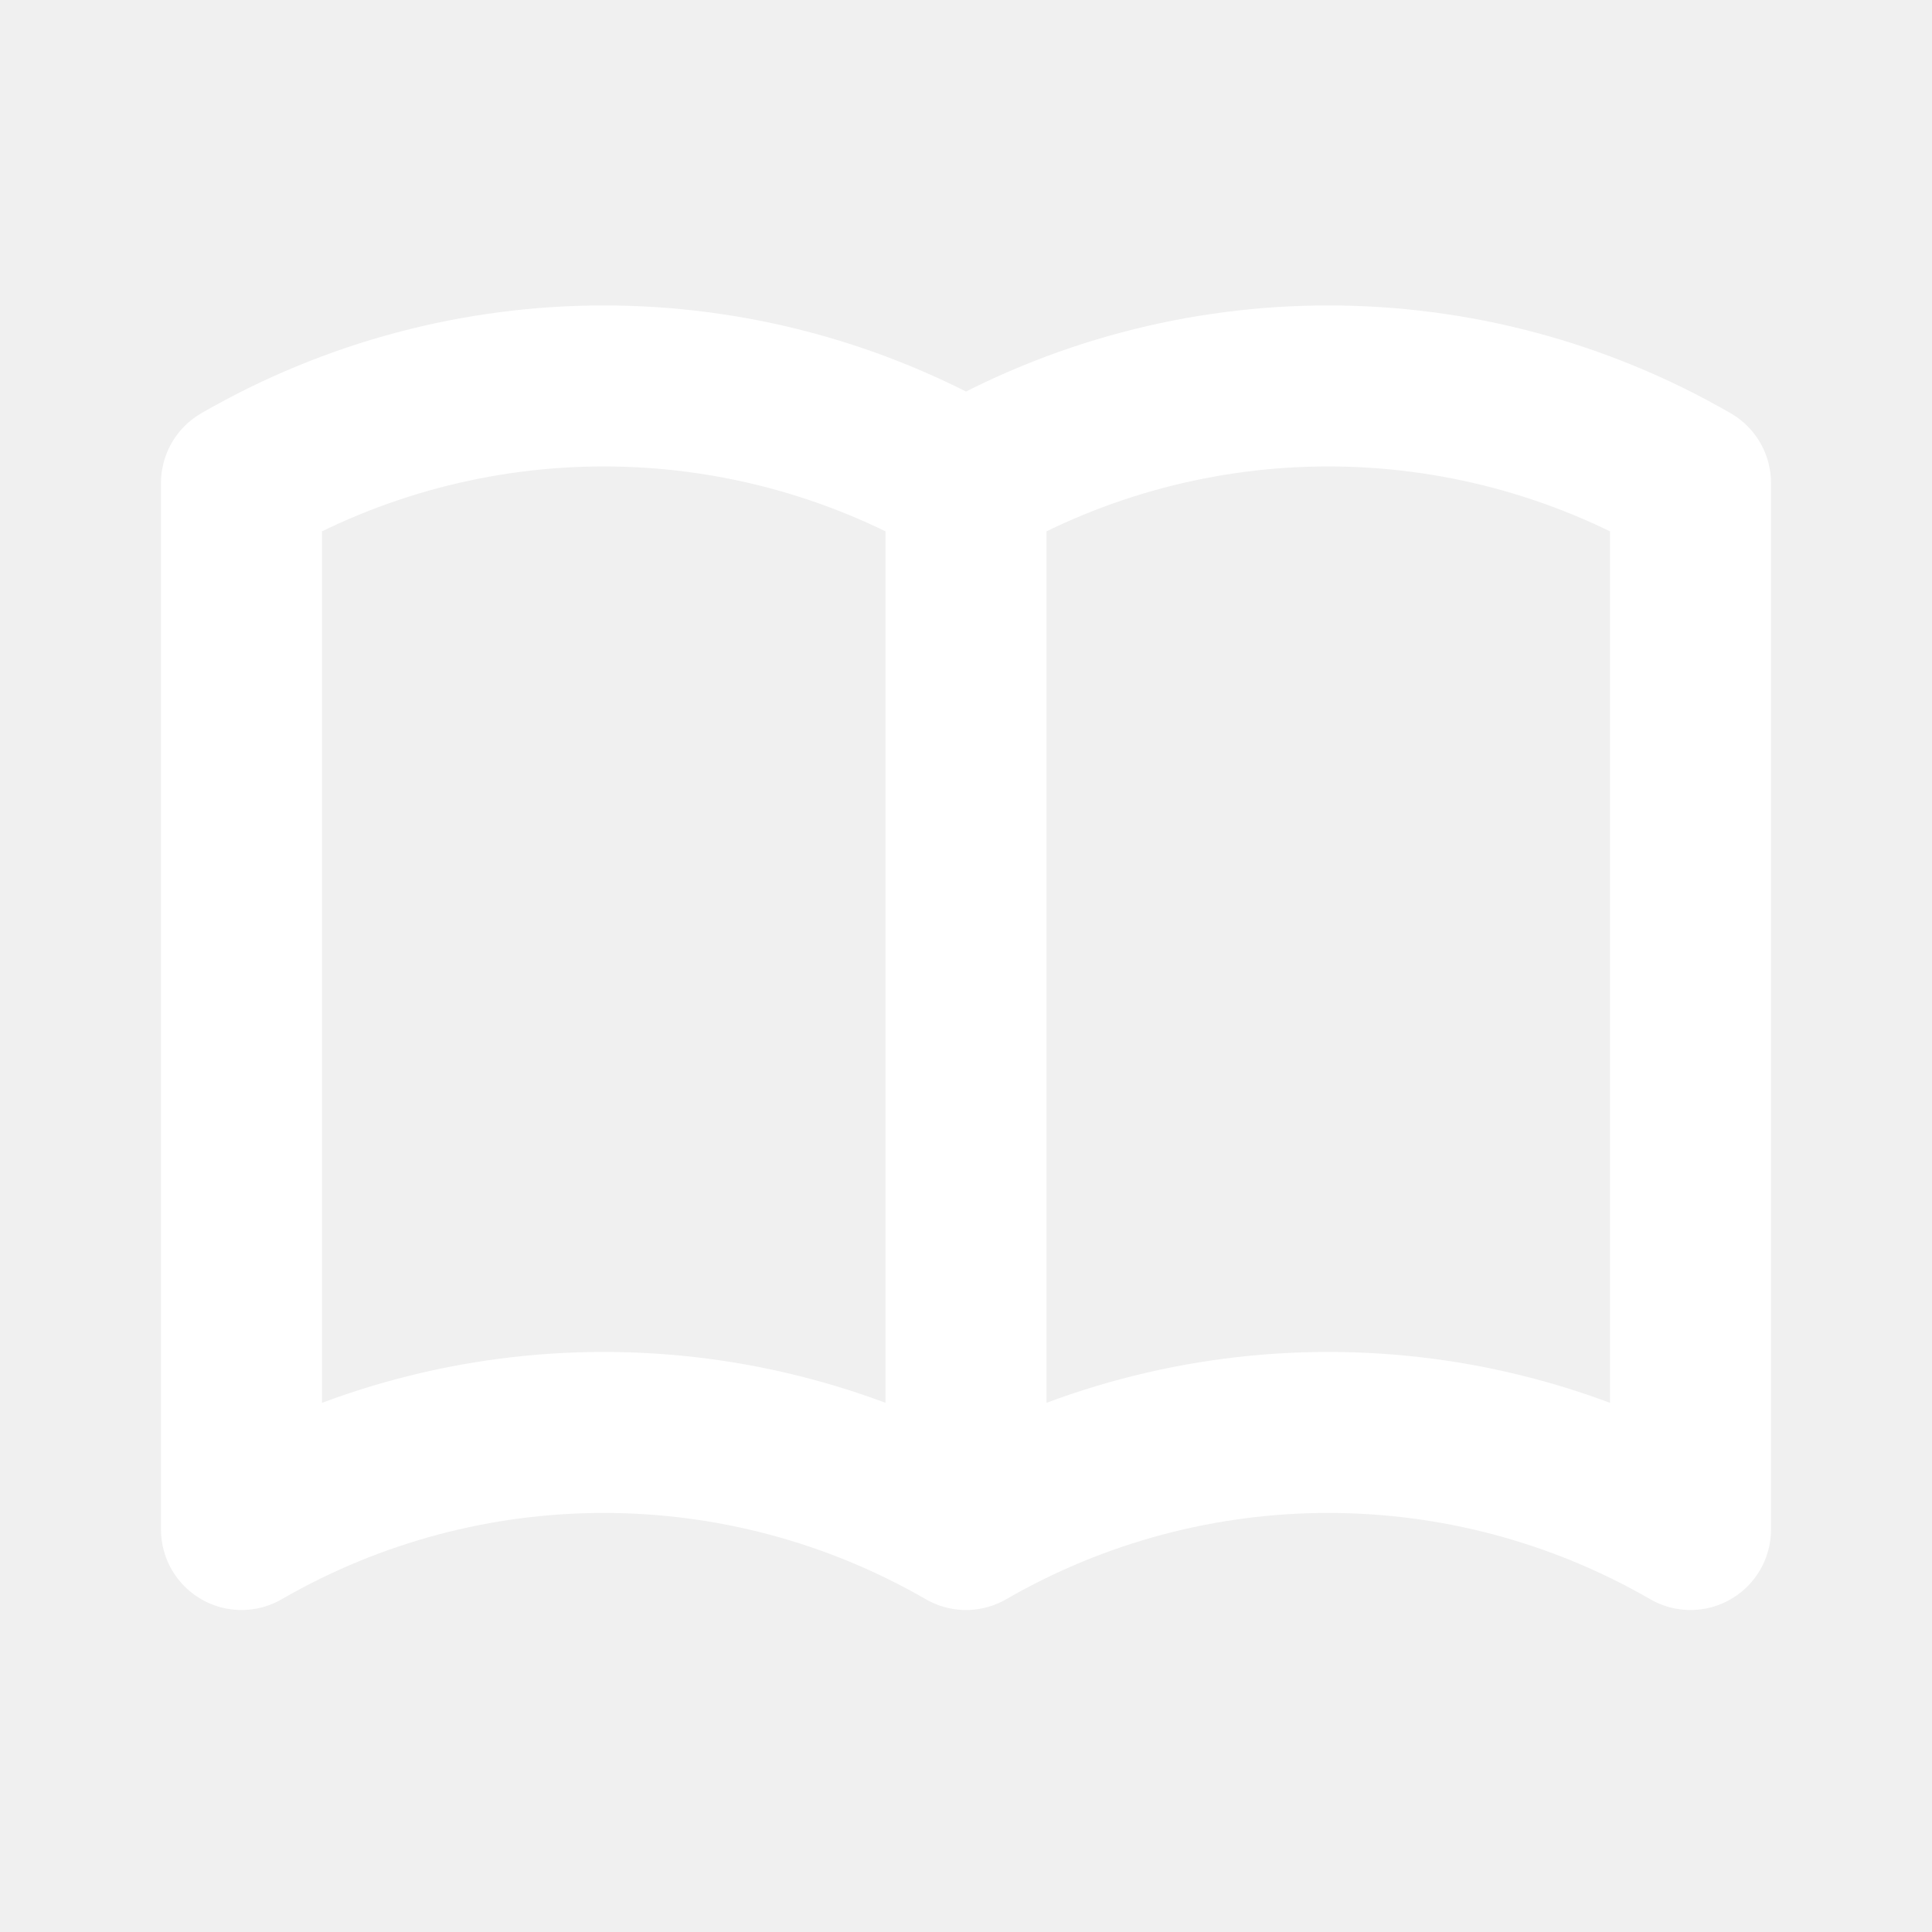
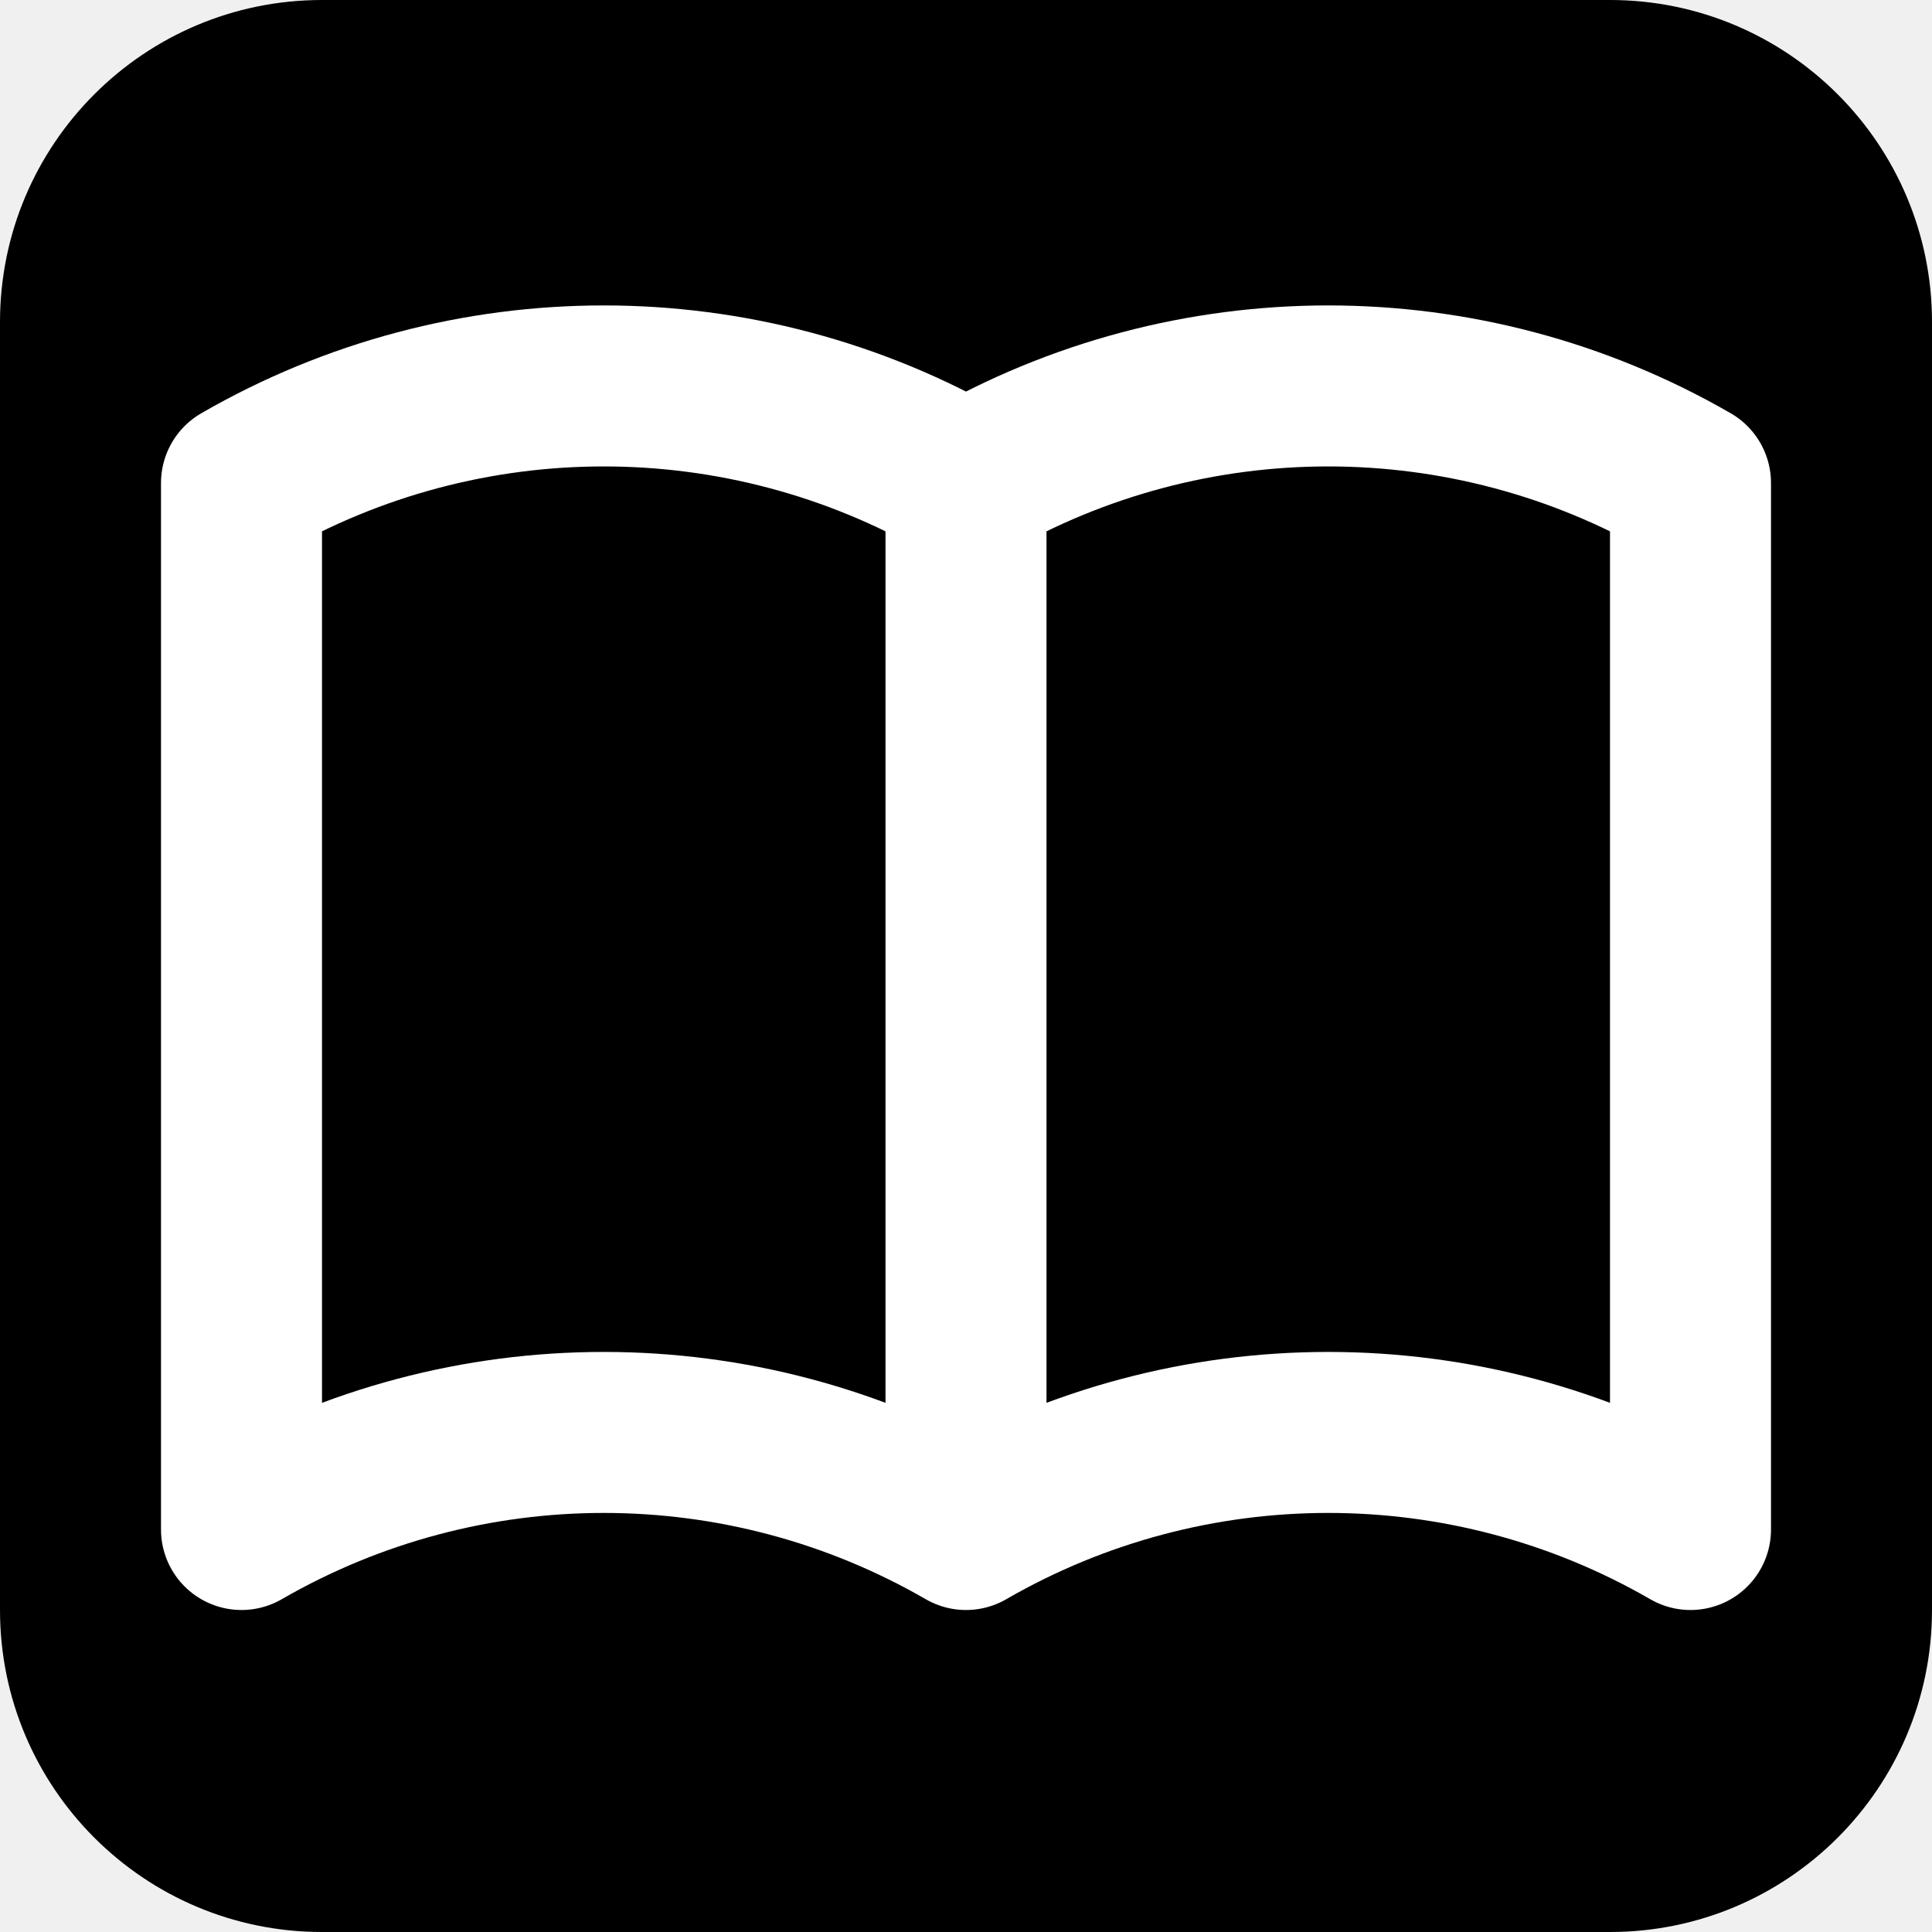
<svg xmlns="http://www.w3.org/2000/svg" width="32" height="32" viewBox="0 0 24 24">
+   <rect width="100%" height="100%" fill="black" rx="4" />
  <path fill="none" stroke="white" stroke-linecap="round" stroke-linejoin="round" stroke-width="2" d="M3 19a9 9 0 0 1 9 0a9 9 0 0 1 9 0M3 6a9 9 0 0 1 9 0a9 9 0 0 1 9 0M3 6v13m9-13v13m9-13v13" />
</svg>
